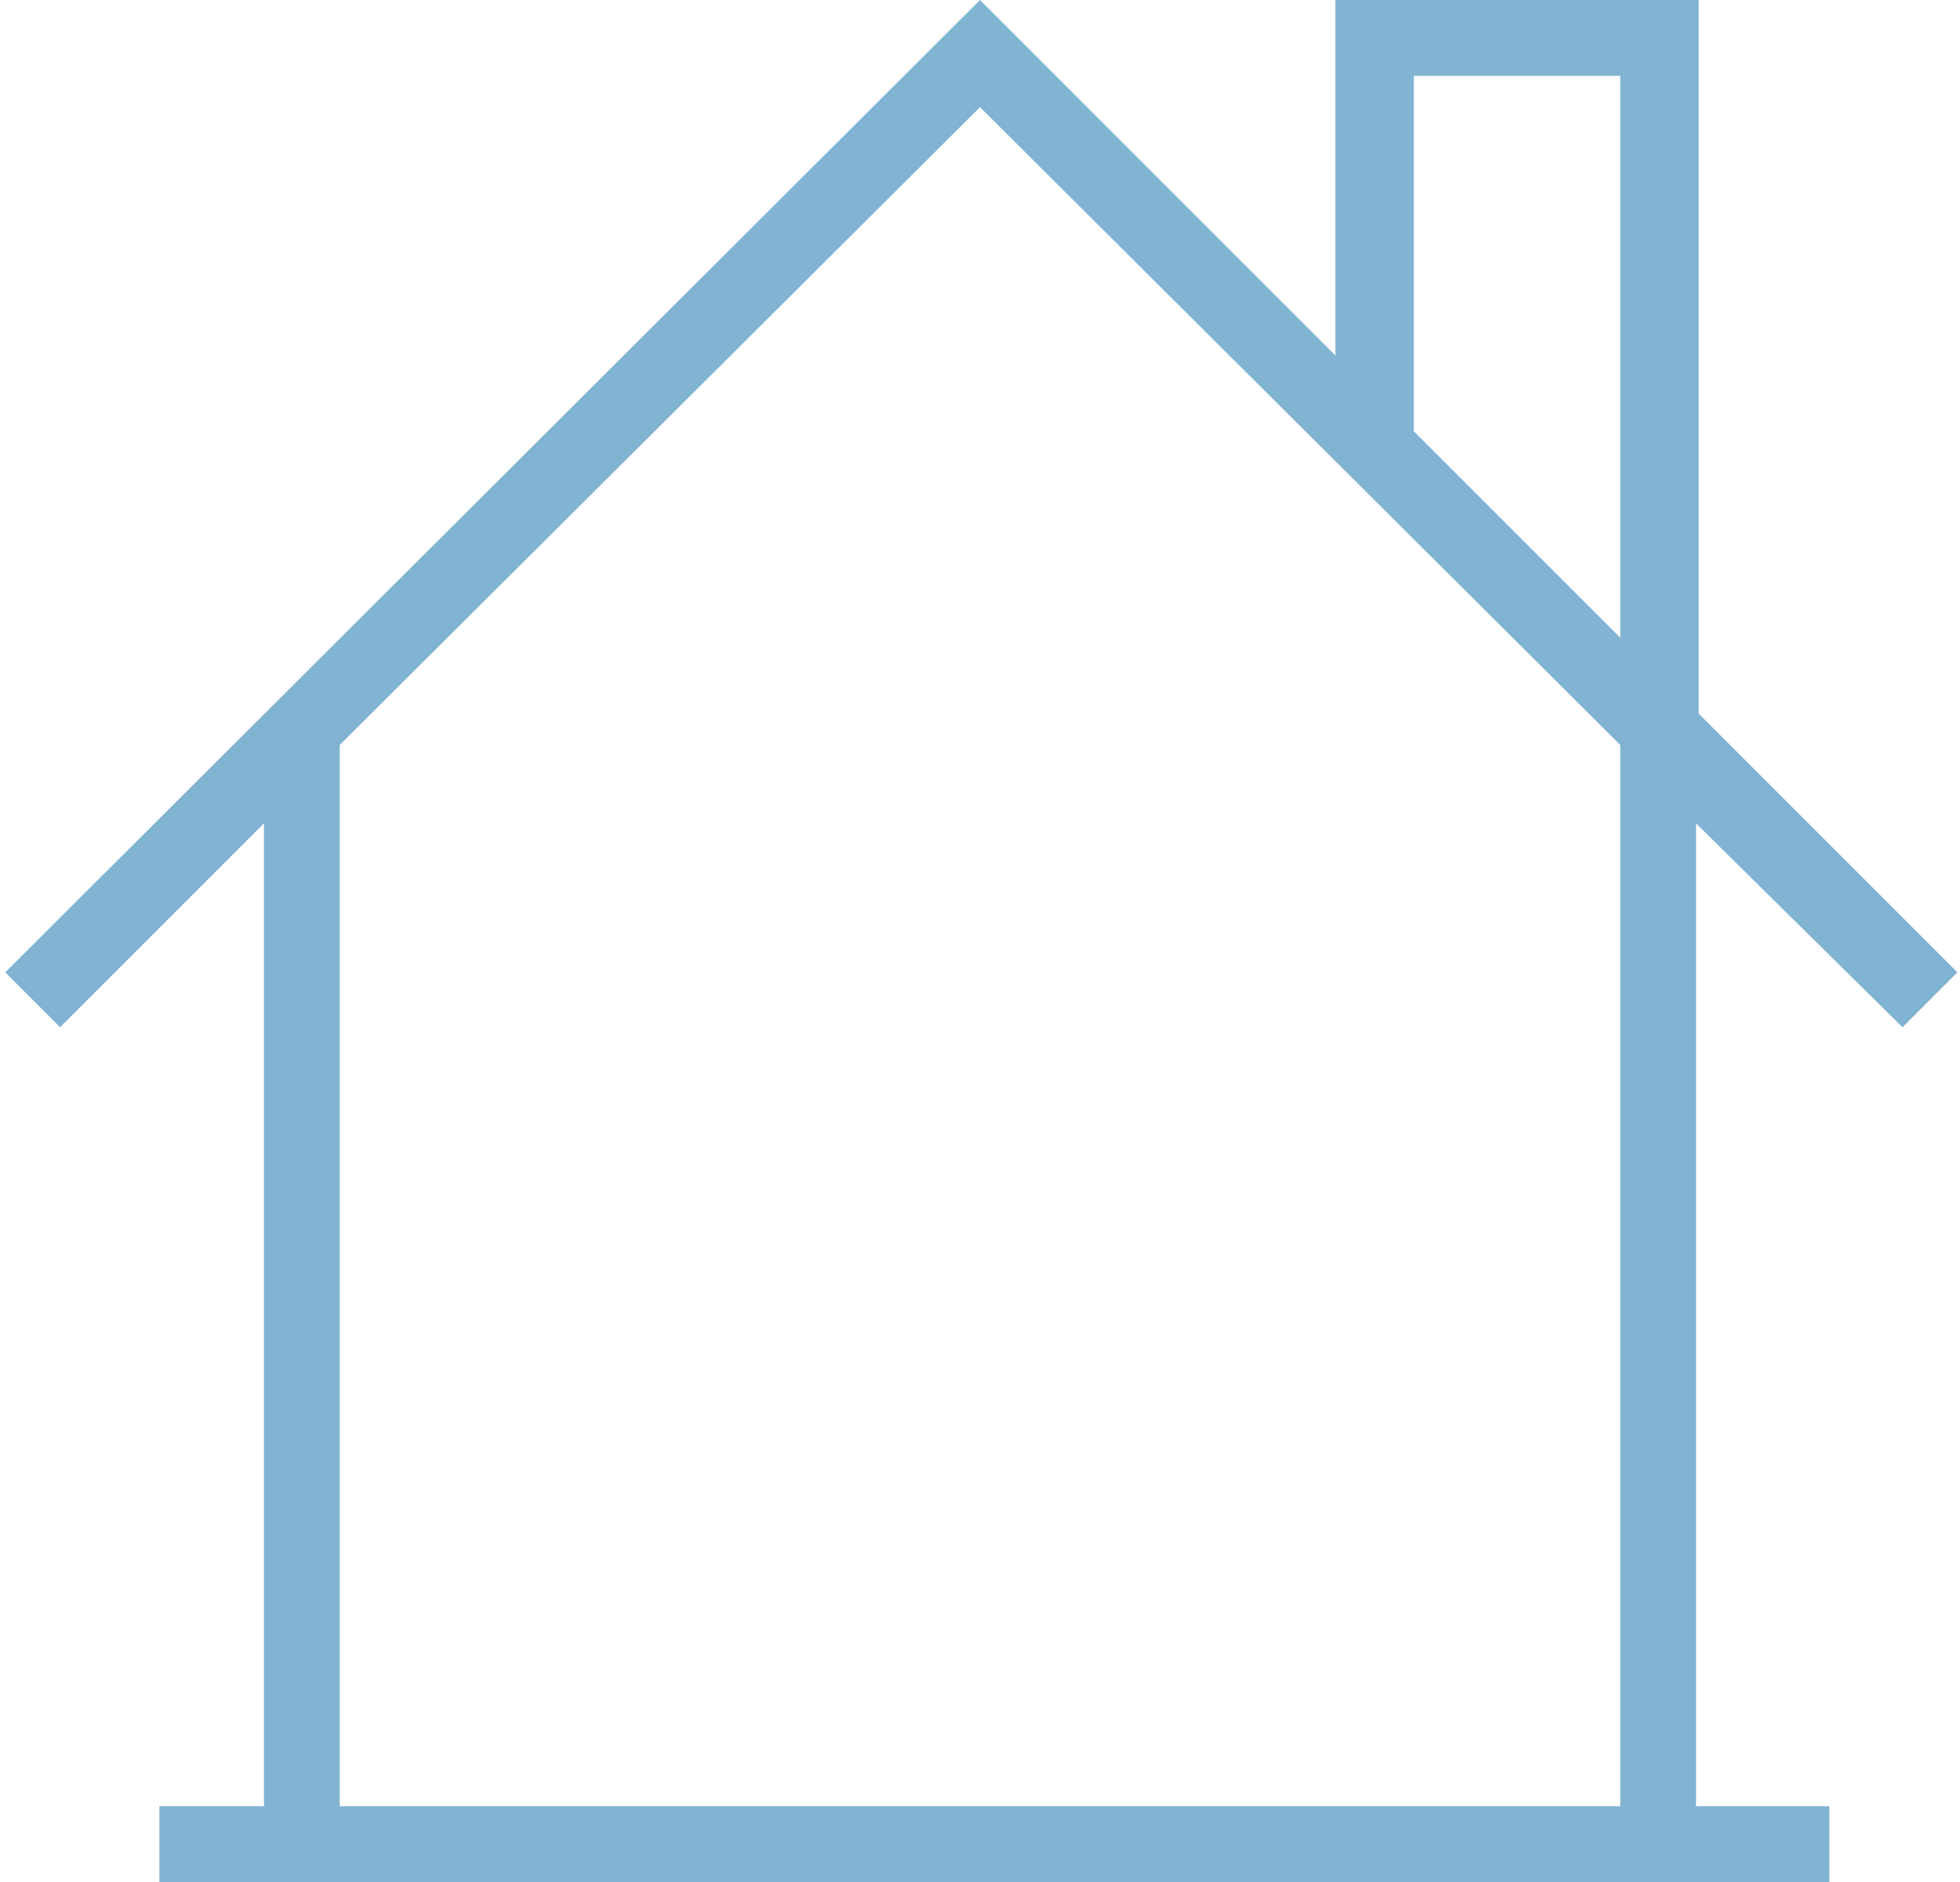
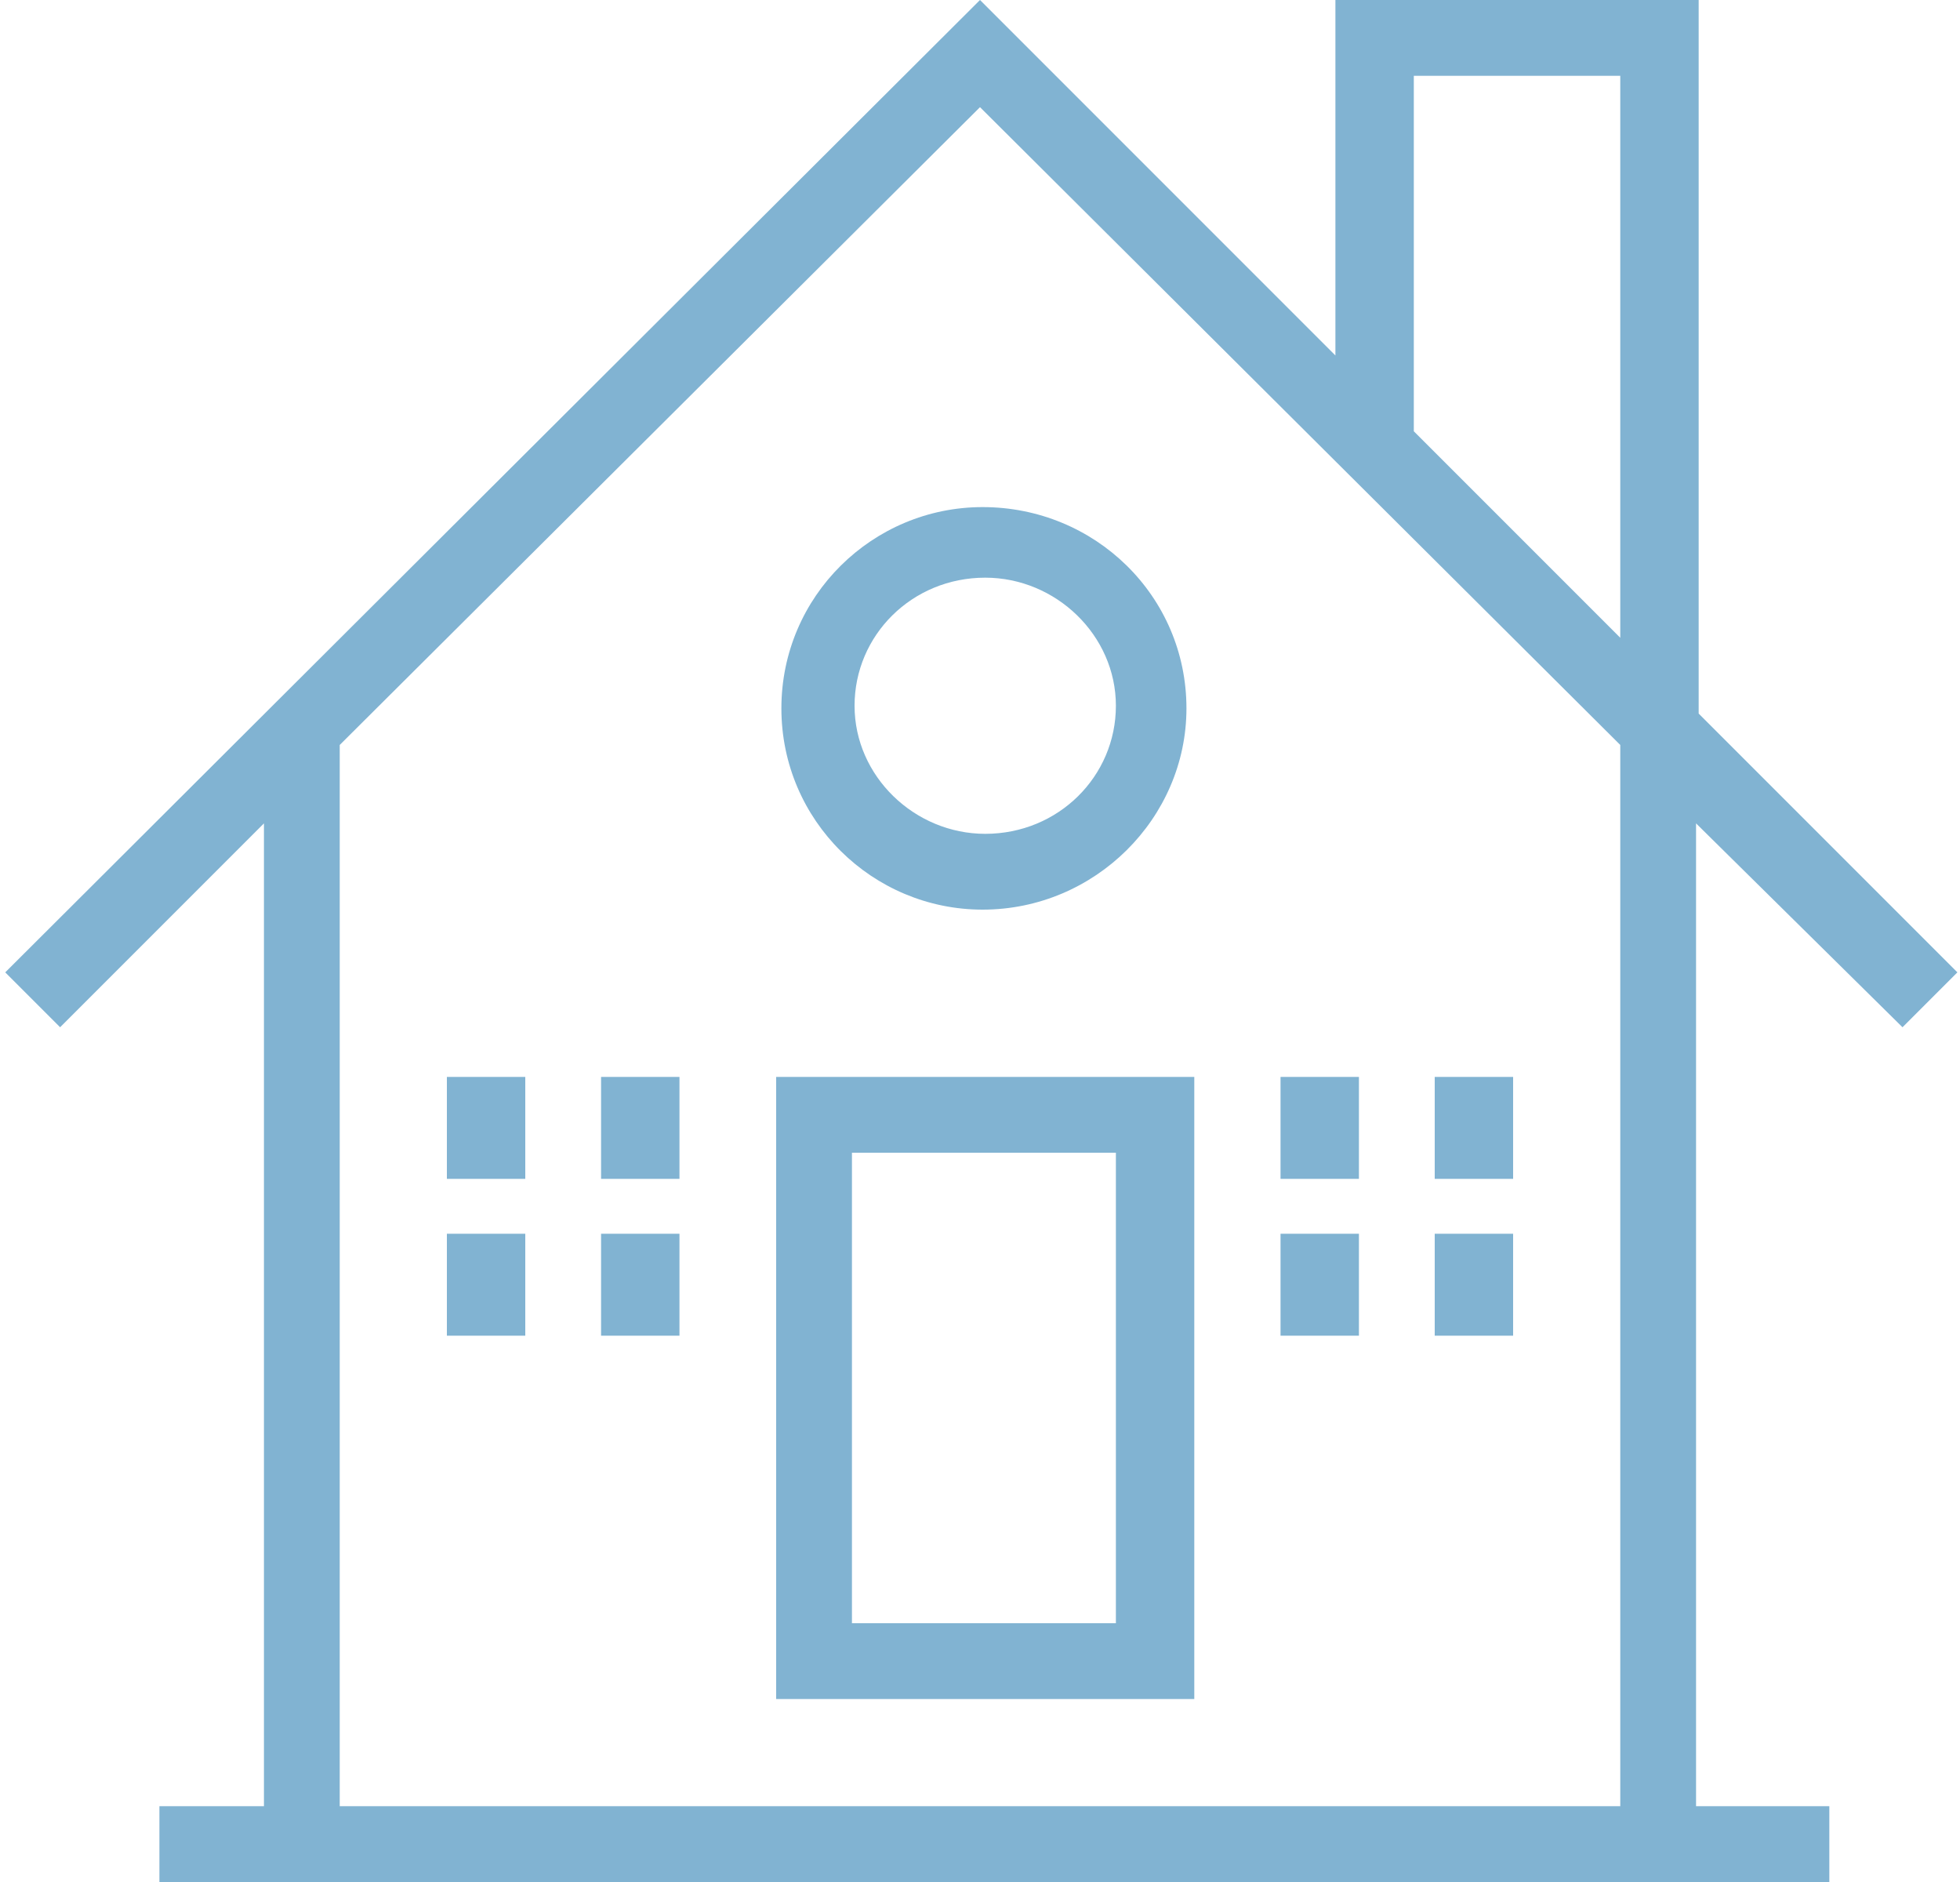
- <svg xmlns="http://www.w3.org/2000/svg" width="75" height="72" fill="none">
-   <path d="m72.8 39.3 2.1-2.1-9.9-9.9V0H51.1v13.6L37.5 0 .2 37.2l2.1 2.1 7.8-7.8v37.6h-4V72H70v-2.9h-5.1V31.5l7.9 7.8ZM62 69.1H13V28.5L37.5 4.1 62 28.5v40.6Zm0-44.7-7.9-7.9V2.9H62v21.5Z" fill="#81B3D2" />
+ <svg xmlns="http://www.w3.org/2000/svg" width="75" height="72" viewBox="0 0 75 72" fill="none">
+   <path d="M29.7 65H45.7V41.2H29.7C29.7 41.2 29.7 65 29.7 65ZM32.6 44.1H42.7V62.1H32.6V44.1Z" fill="#81B3D2" />
+   <path d="M72.8 39.3L74.9 37.2L65 27.3V0H51.1V13.6L37.5 0L0.2 37.2L2.3 39.3L10.1 31.5V69.1H6.1V72H70V69.1H64.9V31.5L72.8 39.3ZM62 69.1H13V28.5L37.5 4.1L62 28.5V69.1ZM62 24.4L54.1 16.5V2.9H62V24.4Z" fill="#81B3D2" />
+   <path d="M29.9 27.1C29.9 31.4 33.4 34.8 37.6 34.8C41.9 34.8 45.4 31.3 45.4 27.1C45.4 22.8 41.9 19.4 37.6 19.4C33.4 19.4 29.9 22.8 29.9 27.1ZM37.7 22.1C40.4 22.1 42.7 24.3 42.7 27C42.7 29.7 40.5 31.9 37.7 31.9C35 31.9 32.7 29.7 32.7 27C32.7 24.3 34.9 22.1 37.7 22.1Z" fill="#81B3D2" />
+   <path d="M20.1 41.2H17.1V45.1H20.1V41.2Z" fill="#81B3D2" />
+   <path d="M26 41.2H23V45.1H26V41.2Z" fill="#81B3D2" />
+   <path d="M20.1 47.2H17.1V51.1H20.1V47.2Z" fill="#81B3D2" />
+   <path d="M26 47.2H23V51.1H26V47.2Z" fill="#81B3D2" />
+   <path d="M52 41.2H49V45.1H52V41.2Z" fill="#81B3D2" />
+   <path d="M57.9 41.2H54.9V45.1H57.9V41.2Z" fill="#81B3D2" />
+   <path d="M52 47.2H49V51.1H52V47.2Z" fill="#81B3D2" />
+   <path d="M57.9 47.2H54.9V51.1H57.9V47.2Z" fill="#81B3D2" />
</svg>
